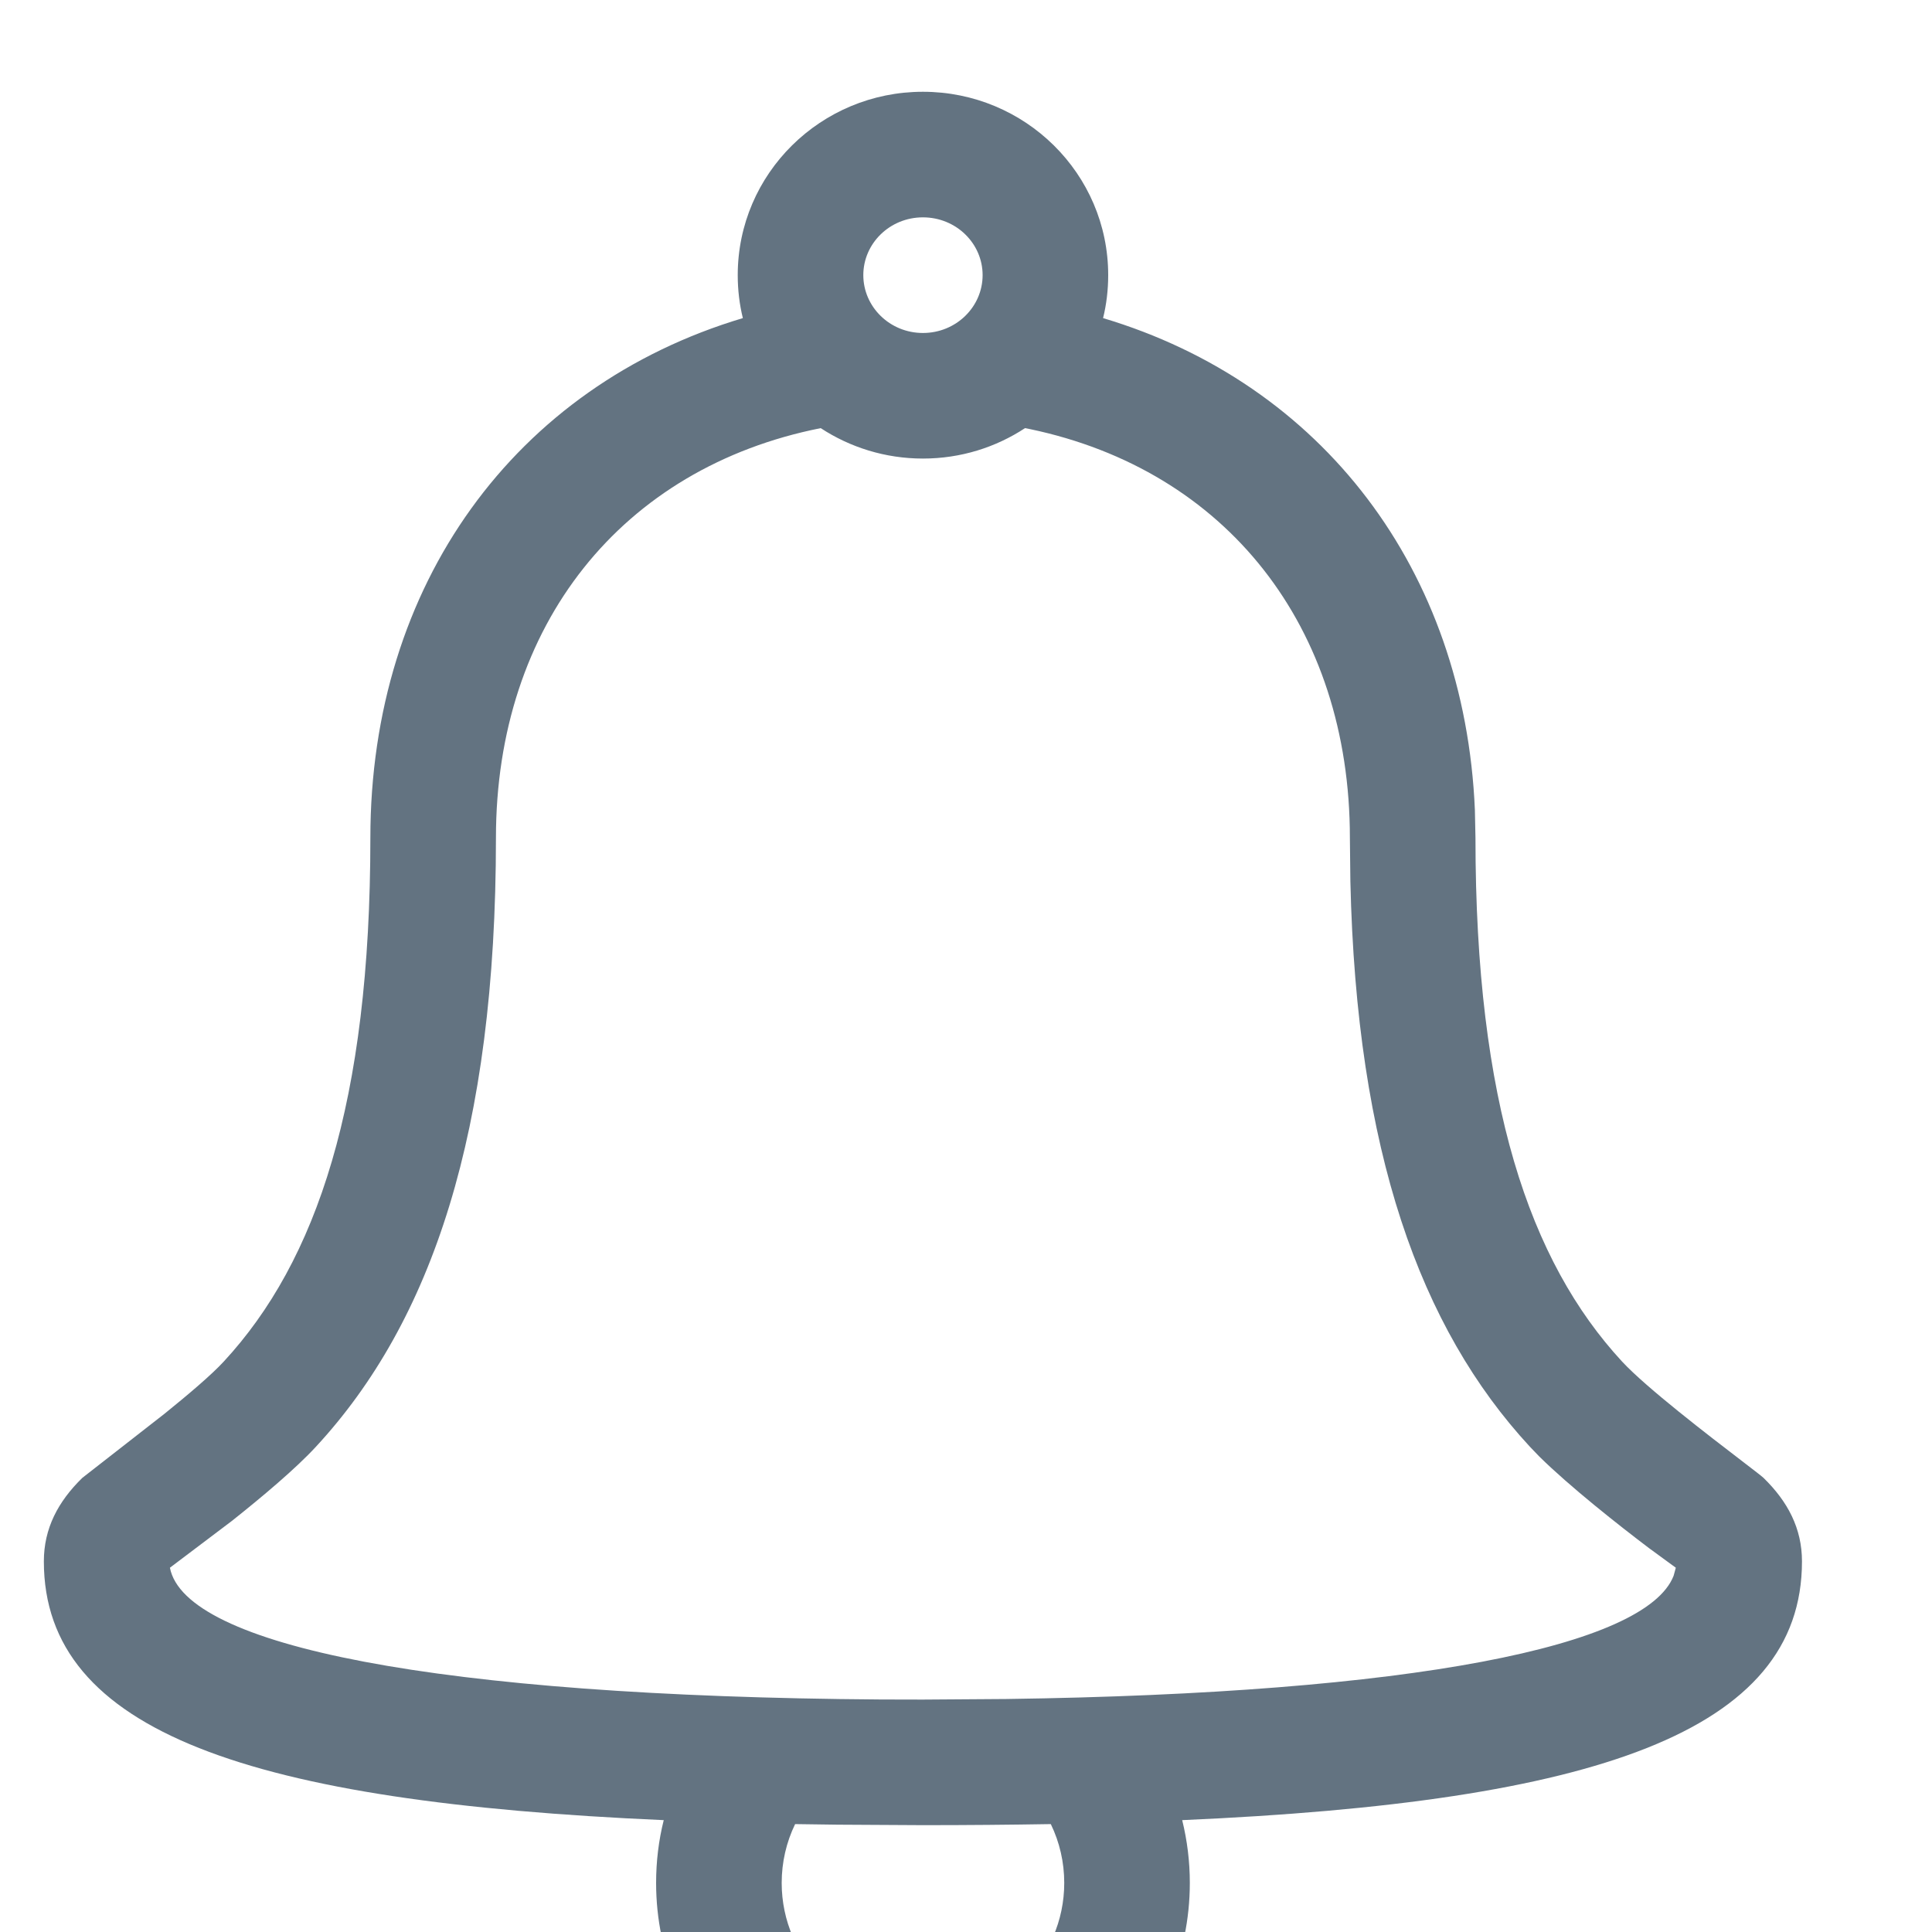
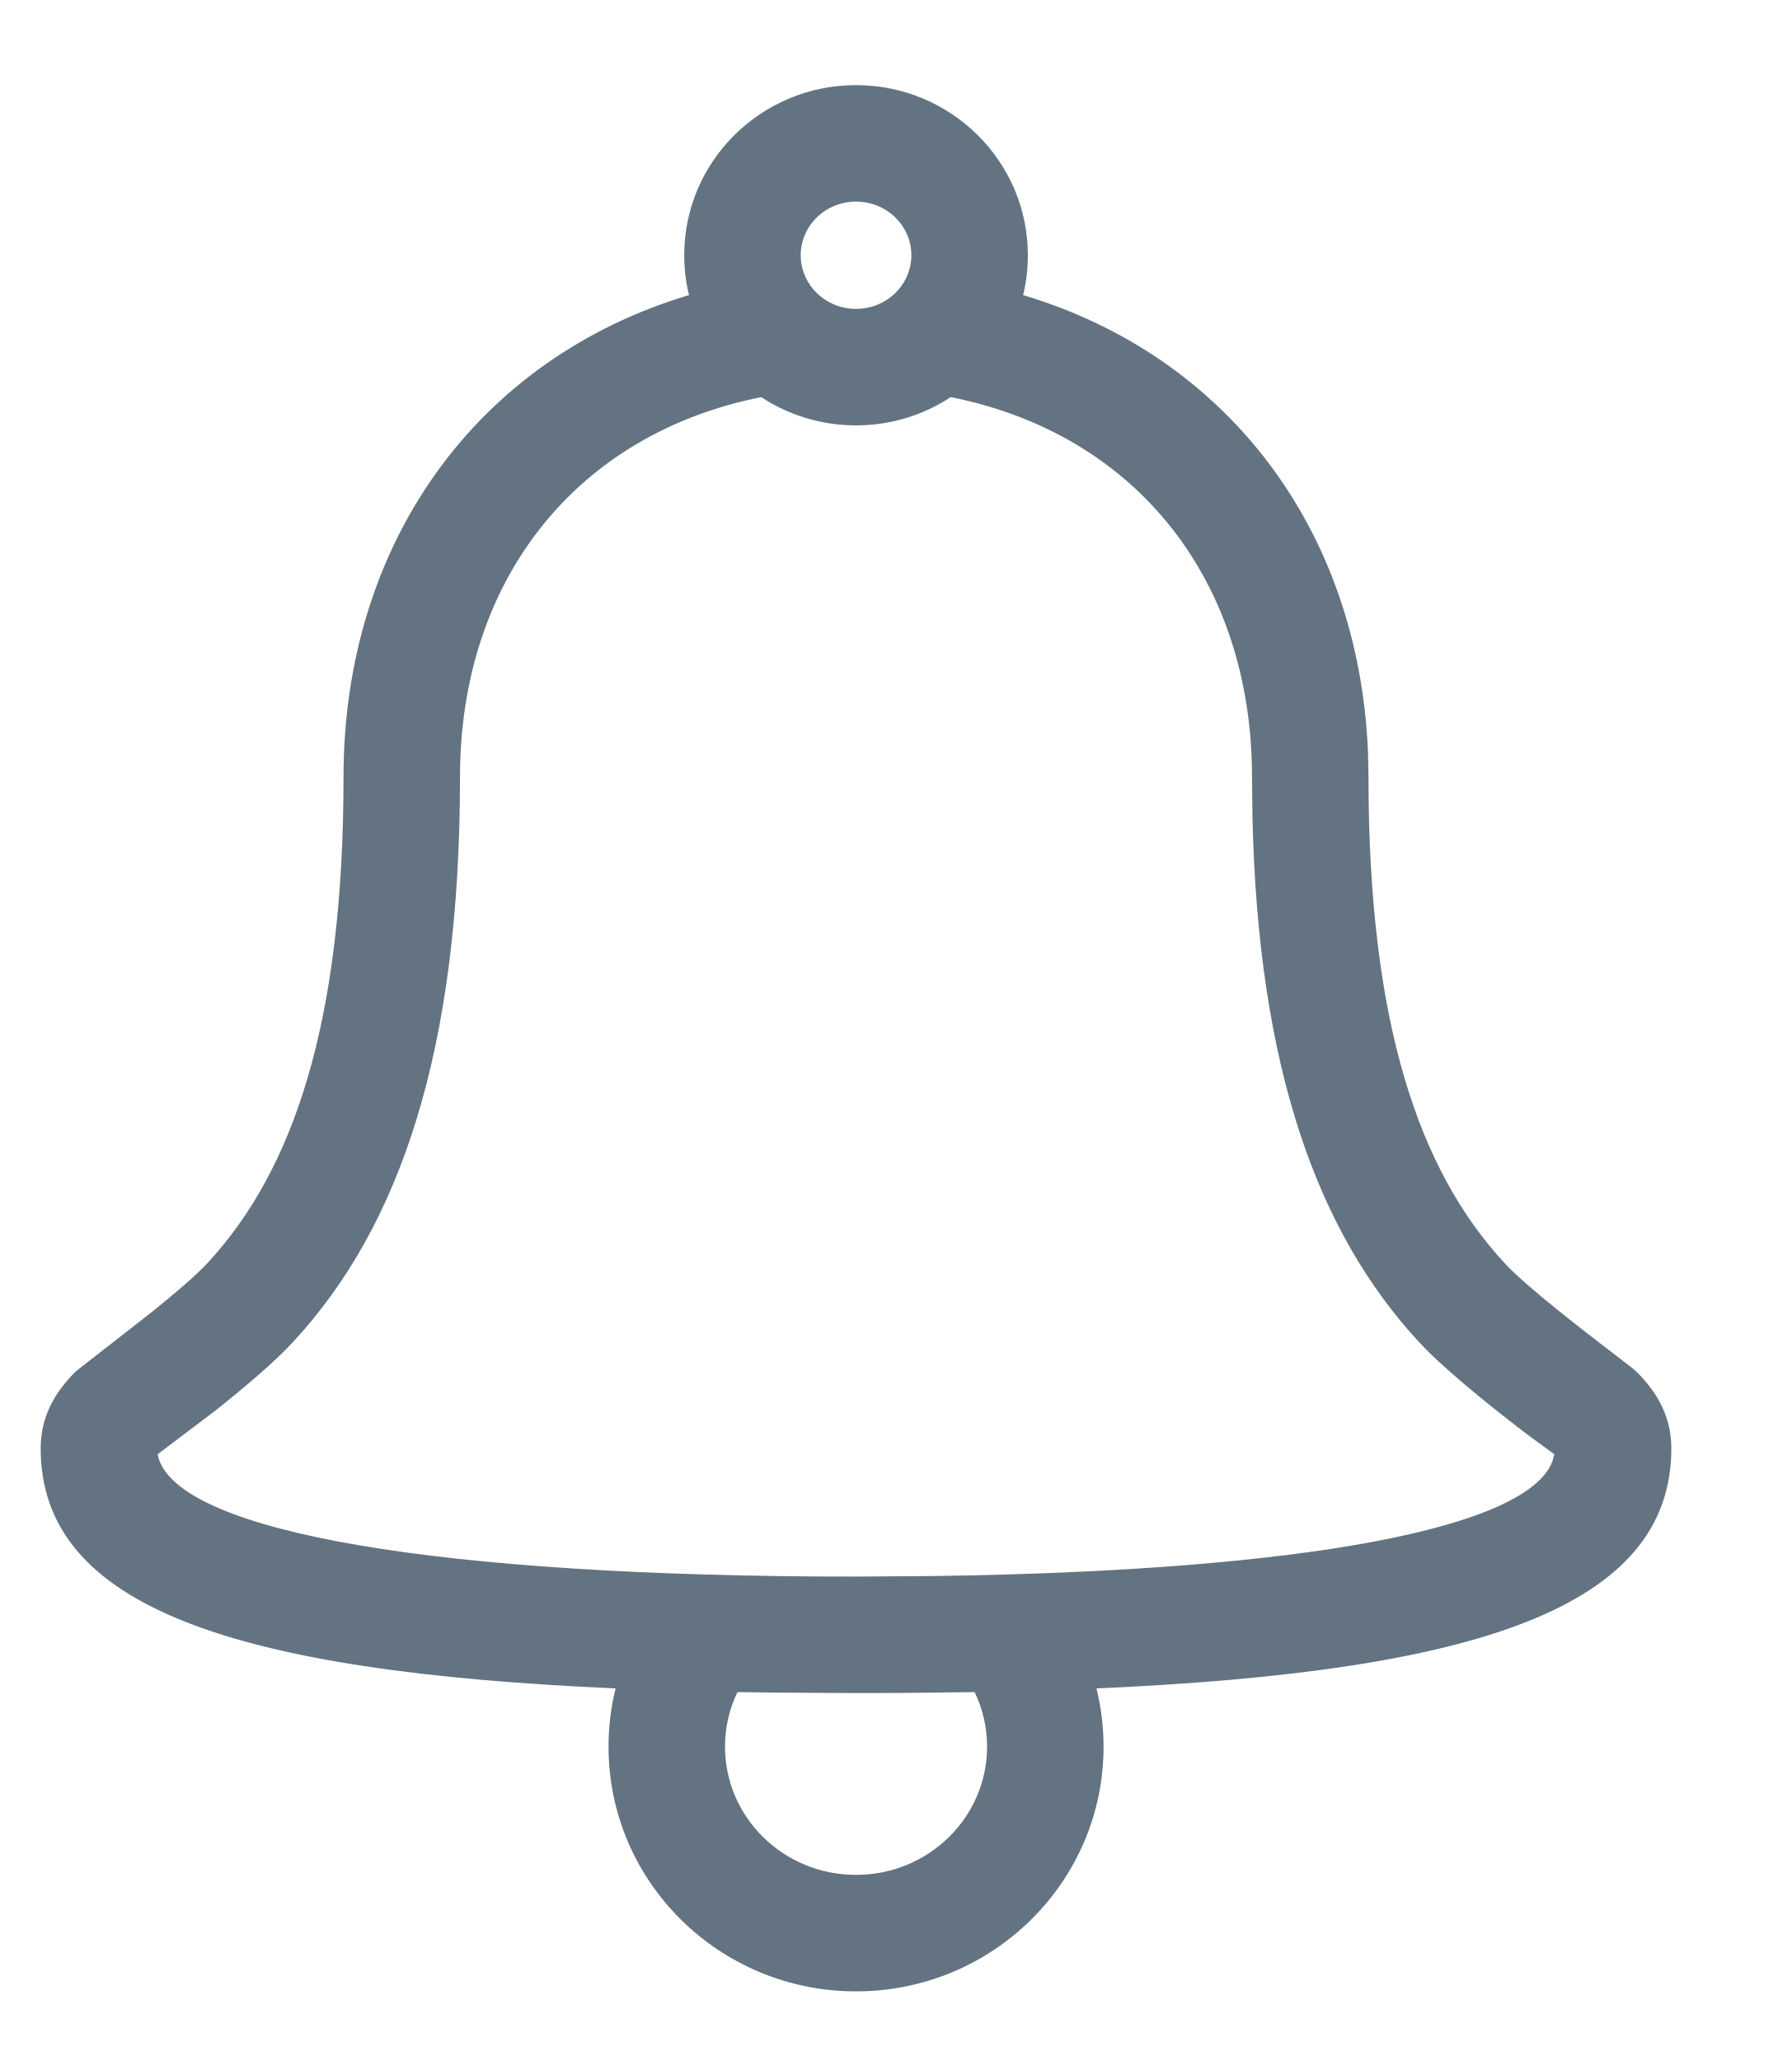
- <svg xmlns="http://www.w3.org/2000/svg" viewBox="0 0 20 20" fill="none">
+ <svg xmlns="http://www.w3.org/2000/svg" viewBox="0 0 20 23" fill="none">
  <path fill-rule="evenodd" clip-rule="evenodd" d="M9.554 0.95C8.497 0.95 7.637 1.798 7.637 2.848C7.637 3.002 7.655 3.151 7.69 3.293C5.332 3.998 3.834 6.052 3.834 8.674C3.834 11.411 3.277 13.056 2.317 14.094C2.187 14.235 1.949 14.436 1.703 14.635L0.852 15.299C0.601 15.544 0.454 15.822 0.454 16.163C0.454 17.933 2.603 18.655 6.871 18.842C6.818 19.053 6.792 19.271 6.792 19.492C6.792 21.003 8.031 22.223 9.554 22.223C11.078 22.223 12.317 21.003 12.317 19.492C12.317 19.271 12.29 19.053 12.238 18.842C16.505 18.655 18.654 17.933 18.654 16.163C18.654 15.822 18.507 15.544 18.256 15.299C18.24 15.283 18.156 15.219 18.035 15.126L18.035 15.126C17.69 14.862 17.042 14.365 16.791 14.094C15.832 13.056 15.274 11.411 15.274 8.674L15.268 8.385C15.162 5.901 13.688 3.971 11.419 3.293C11.454 3.151 11.472 3.002 11.472 2.848C11.472 1.798 10.611 0.95 9.554 0.95ZM10.611 4.432C10.308 4.631 9.945 4.747 9.554 4.747C9.164 4.747 8.8 4.631 8.496 4.432C6.435 4.842 5.134 6.469 5.134 8.674C5.134 11.72 4.469 13.681 3.271 14.976C3.063 15.202 2.712 15.497 2.401 15.744L1.759 16.229C1.914 17.036 4.509 17.561 9.116 17.593L9.554 17.594L10.418 17.588C14.619 17.53 17.039 17.044 17.325 16.313L17.348 16.229L17.073 16.028C16.757 15.789 16.25 15.389 15.934 15.077L15.837 14.976C14.699 13.746 14.042 11.914 13.979 9.123L13.974 8.674C13.974 6.485 12.694 4.868 10.662 4.442L10.611 4.432ZM9.554 2.25C9.898 2.25 10.172 2.52 10.172 2.848C10.172 3.176 9.898 3.447 9.554 3.447C9.211 3.447 8.937 3.176 8.937 2.848C8.937 2.52 9.211 2.25 9.554 2.25ZM9.554 18.894C10.013 18.894 10.454 18.89 10.878 18.883C10.969 19.071 11.017 19.278 11.017 19.492C11.017 20.28 10.364 20.923 9.554 20.923C8.744 20.923 8.092 20.28 8.092 19.492C8.092 19.278 8.14 19.071 8.231 18.883C8.375 18.885 8.521 18.887 8.669 18.889L9.554 18.894Z" fill="#637381" />
</svg>
